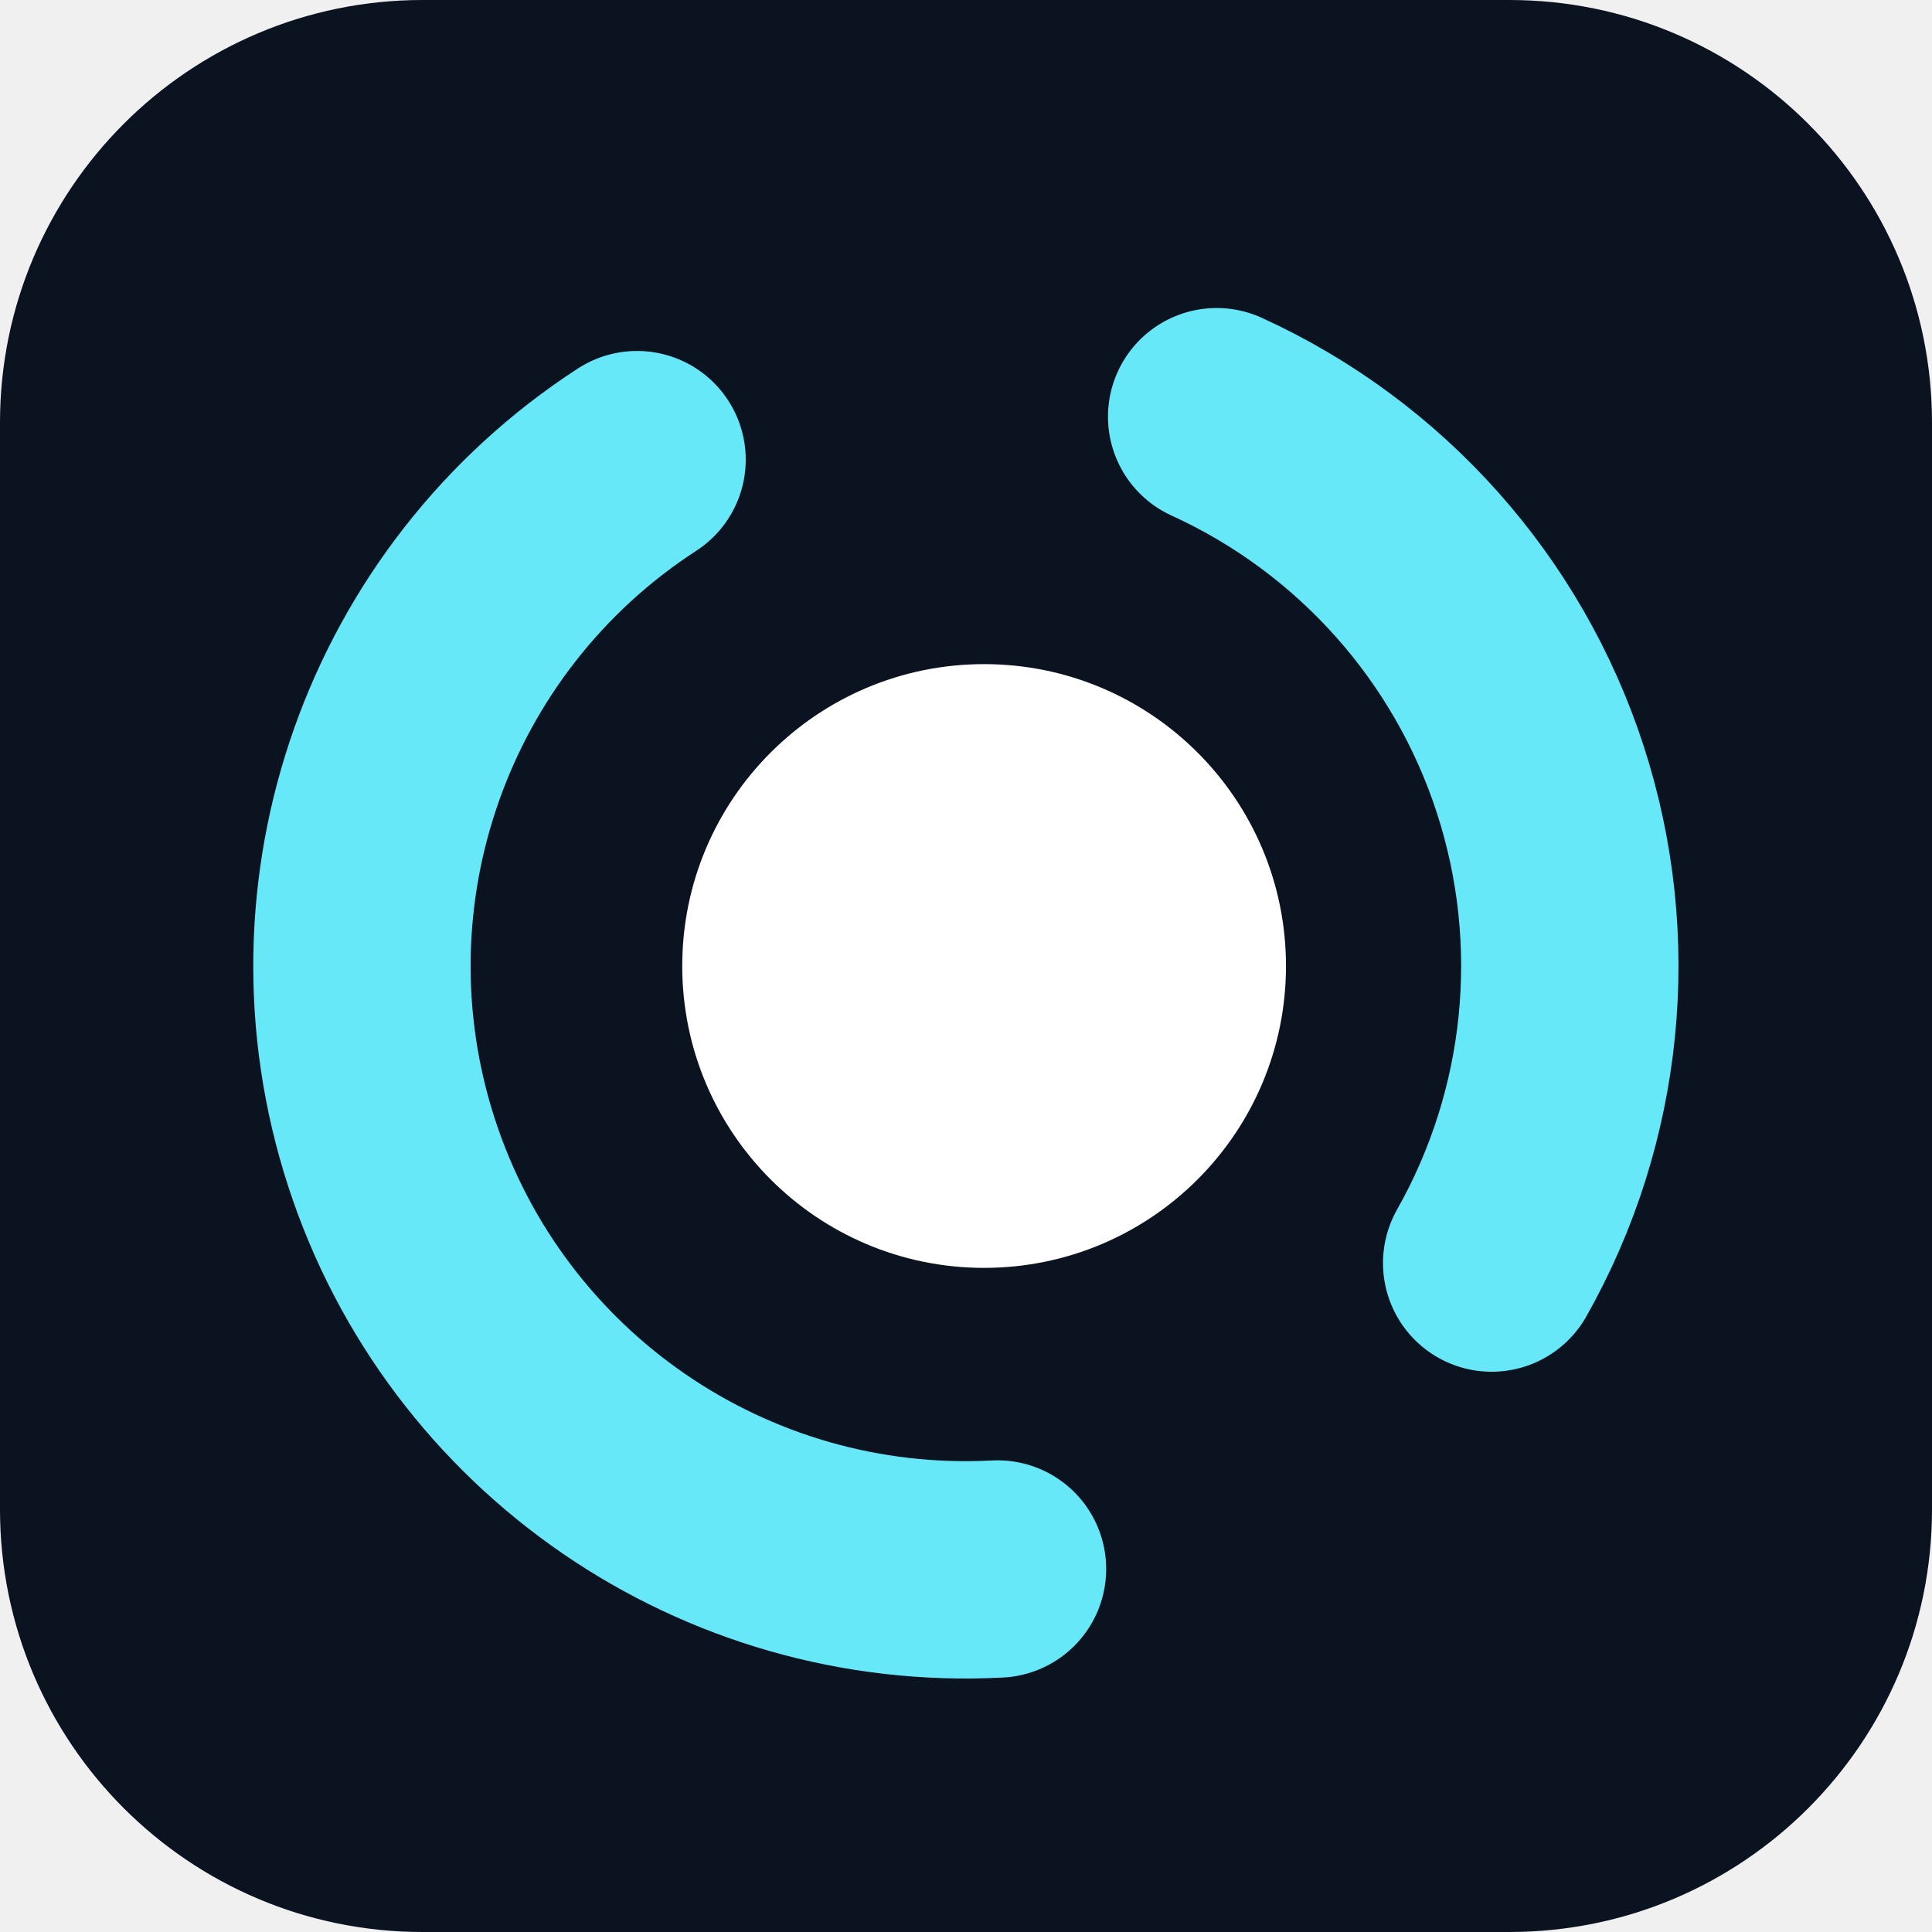
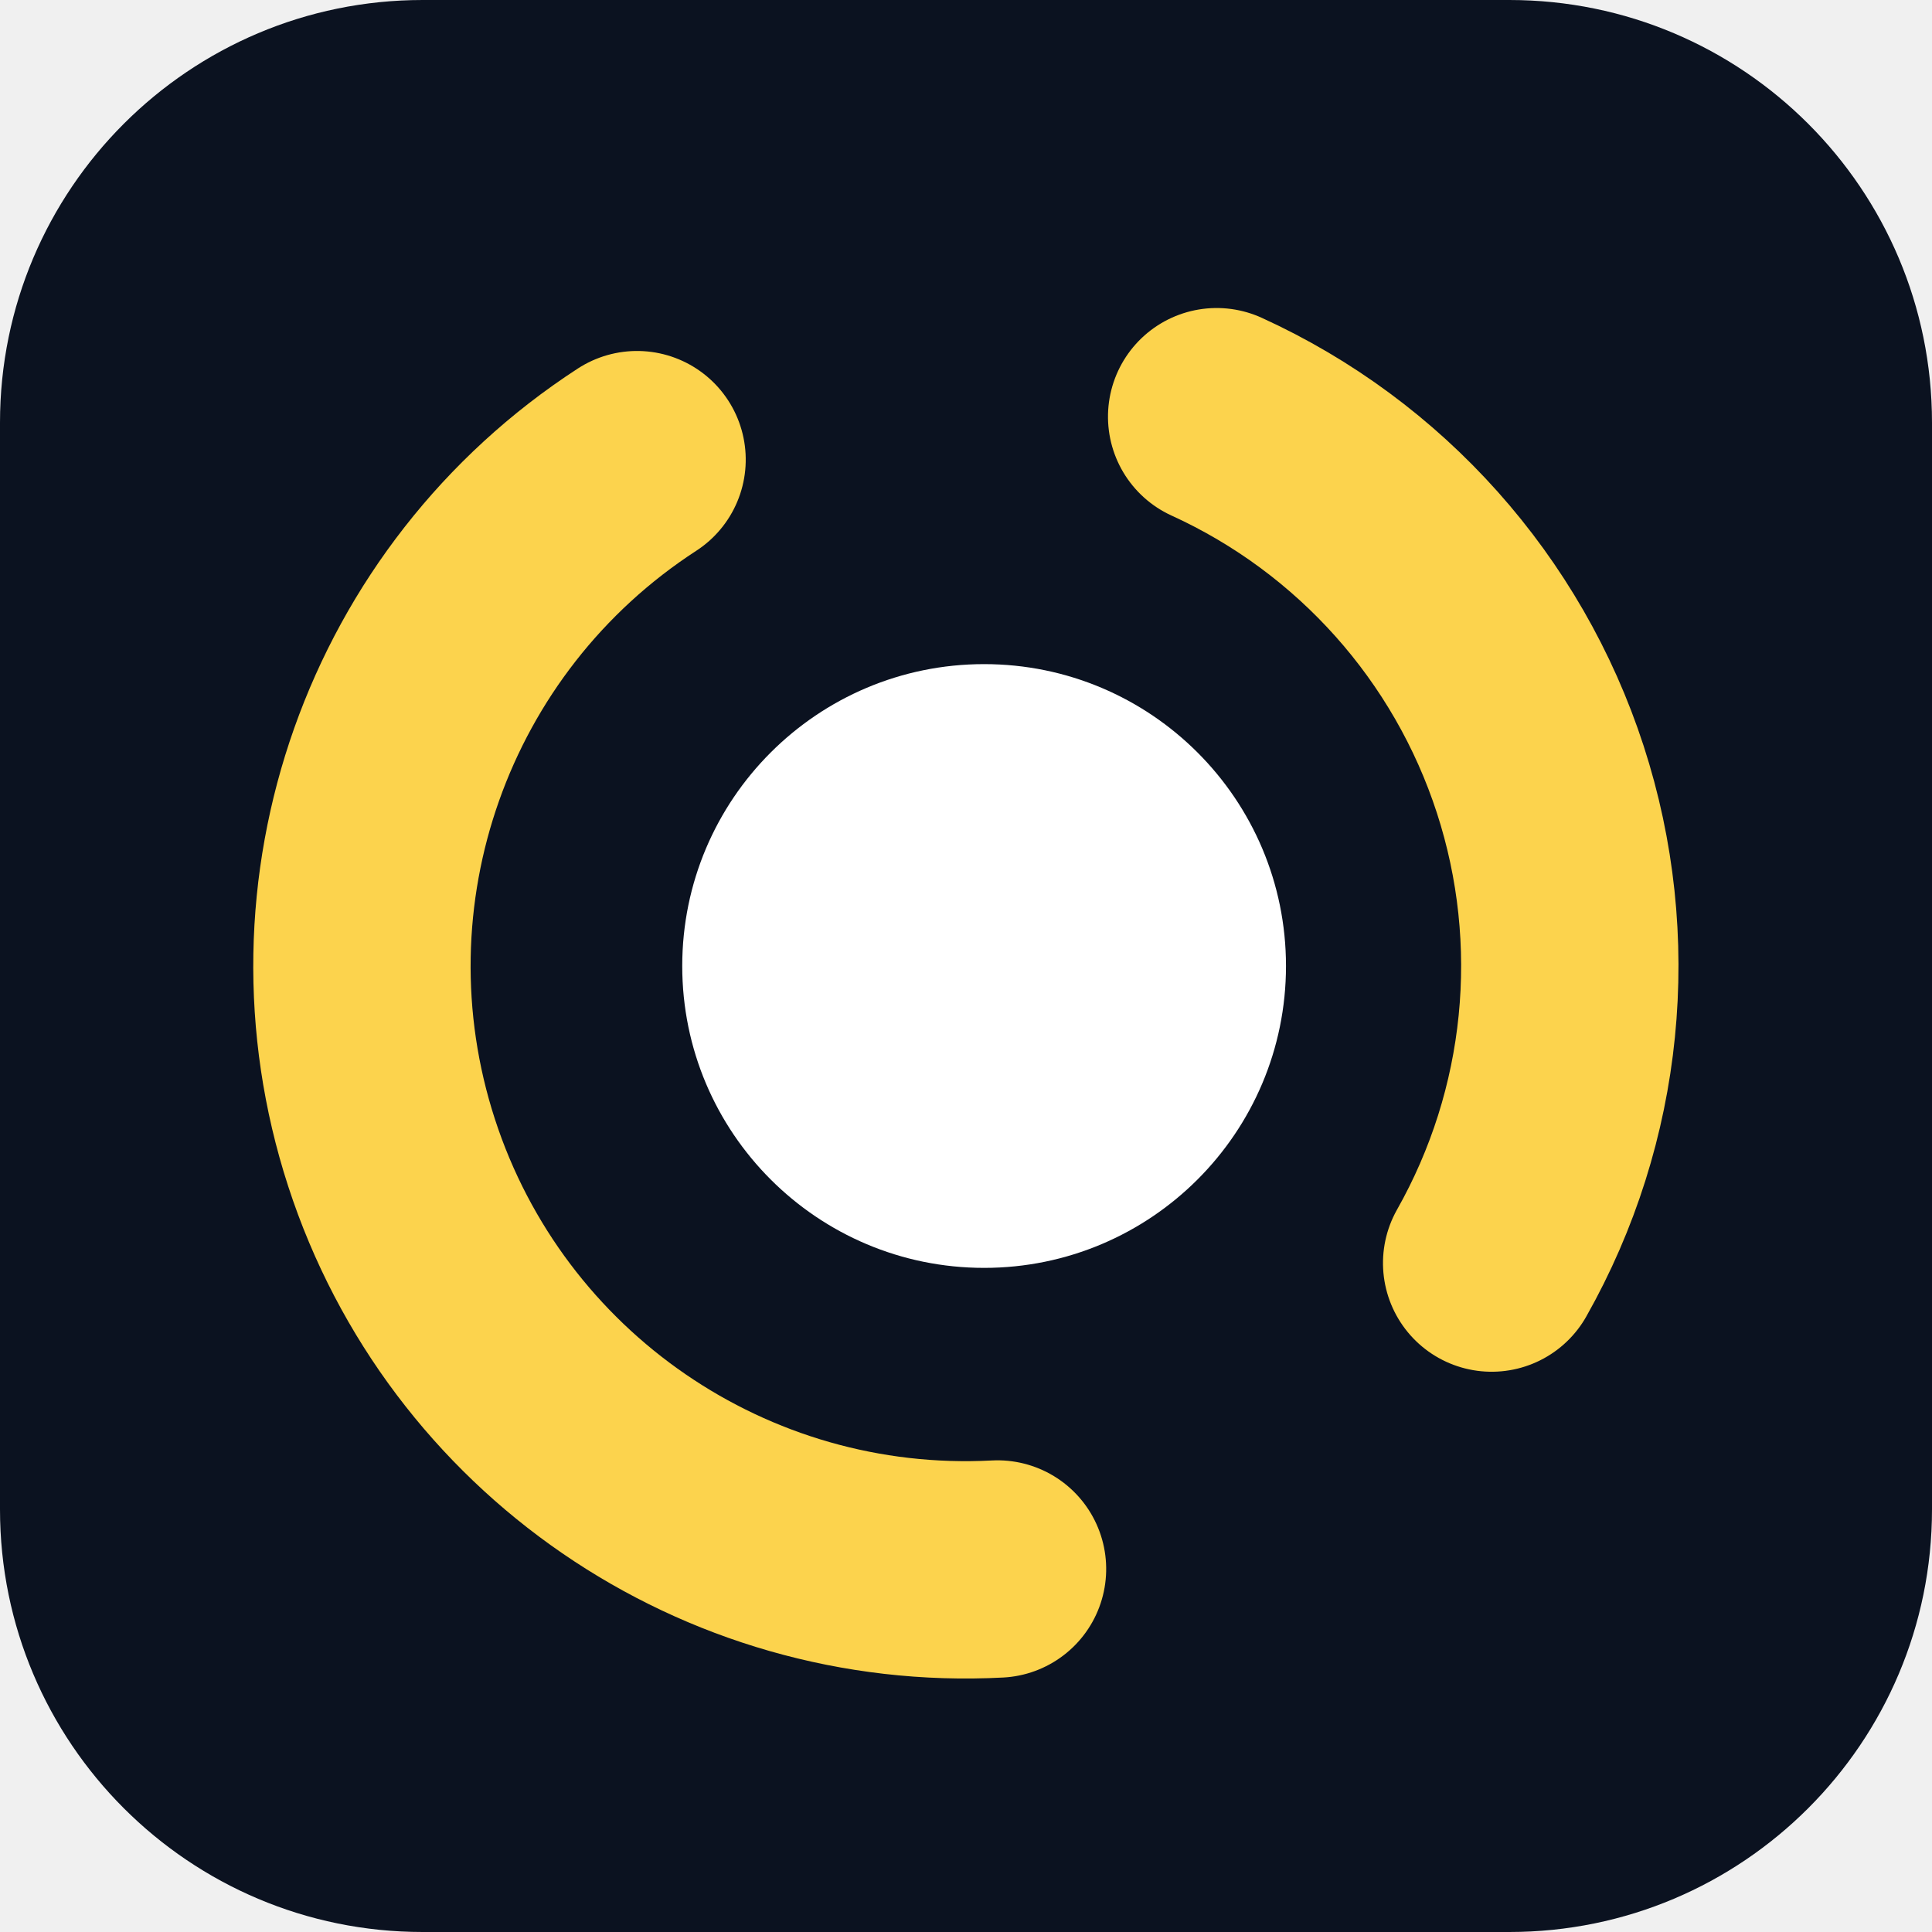
<svg xmlns="http://www.w3.org/2000/svg" viewBox="0 0 32 32" width="32" height="32">
  <rect width="32" height="32" rx="7" fill="#0B1220" />
  <g transform="rotate(-18 16 16)">
-     <path d="M 13.41 25.66 A 10 10 0 0 1 13.41 6.34" fill="none" stroke="#67e8f9" stroke-width="3.6" stroke-linecap="round" />
-     <path d="M 22.76 8.63 A 10 10 0 0 1 22.76 23.37" fill="none" stroke="#67e8f9" stroke-width="3.6" stroke-linecap="round" />
+     <path d="M 13.41 25.66 A 10 10 0 0 1 13.41 6.34" fill="none" stroke="#fcd34d" stroke-width="3.6" stroke-linecap="round" />
+     <path d="M 22.76 8.63 A 10 10 0 0 1 22.76 23.37" fill="none" stroke="#fcd34d" stroke-width="3.6" stroke-linecap="round" />
  </g>
  <circle cx="16.3" cy="16" r="5" fill="#ffffff" />
</svg>
